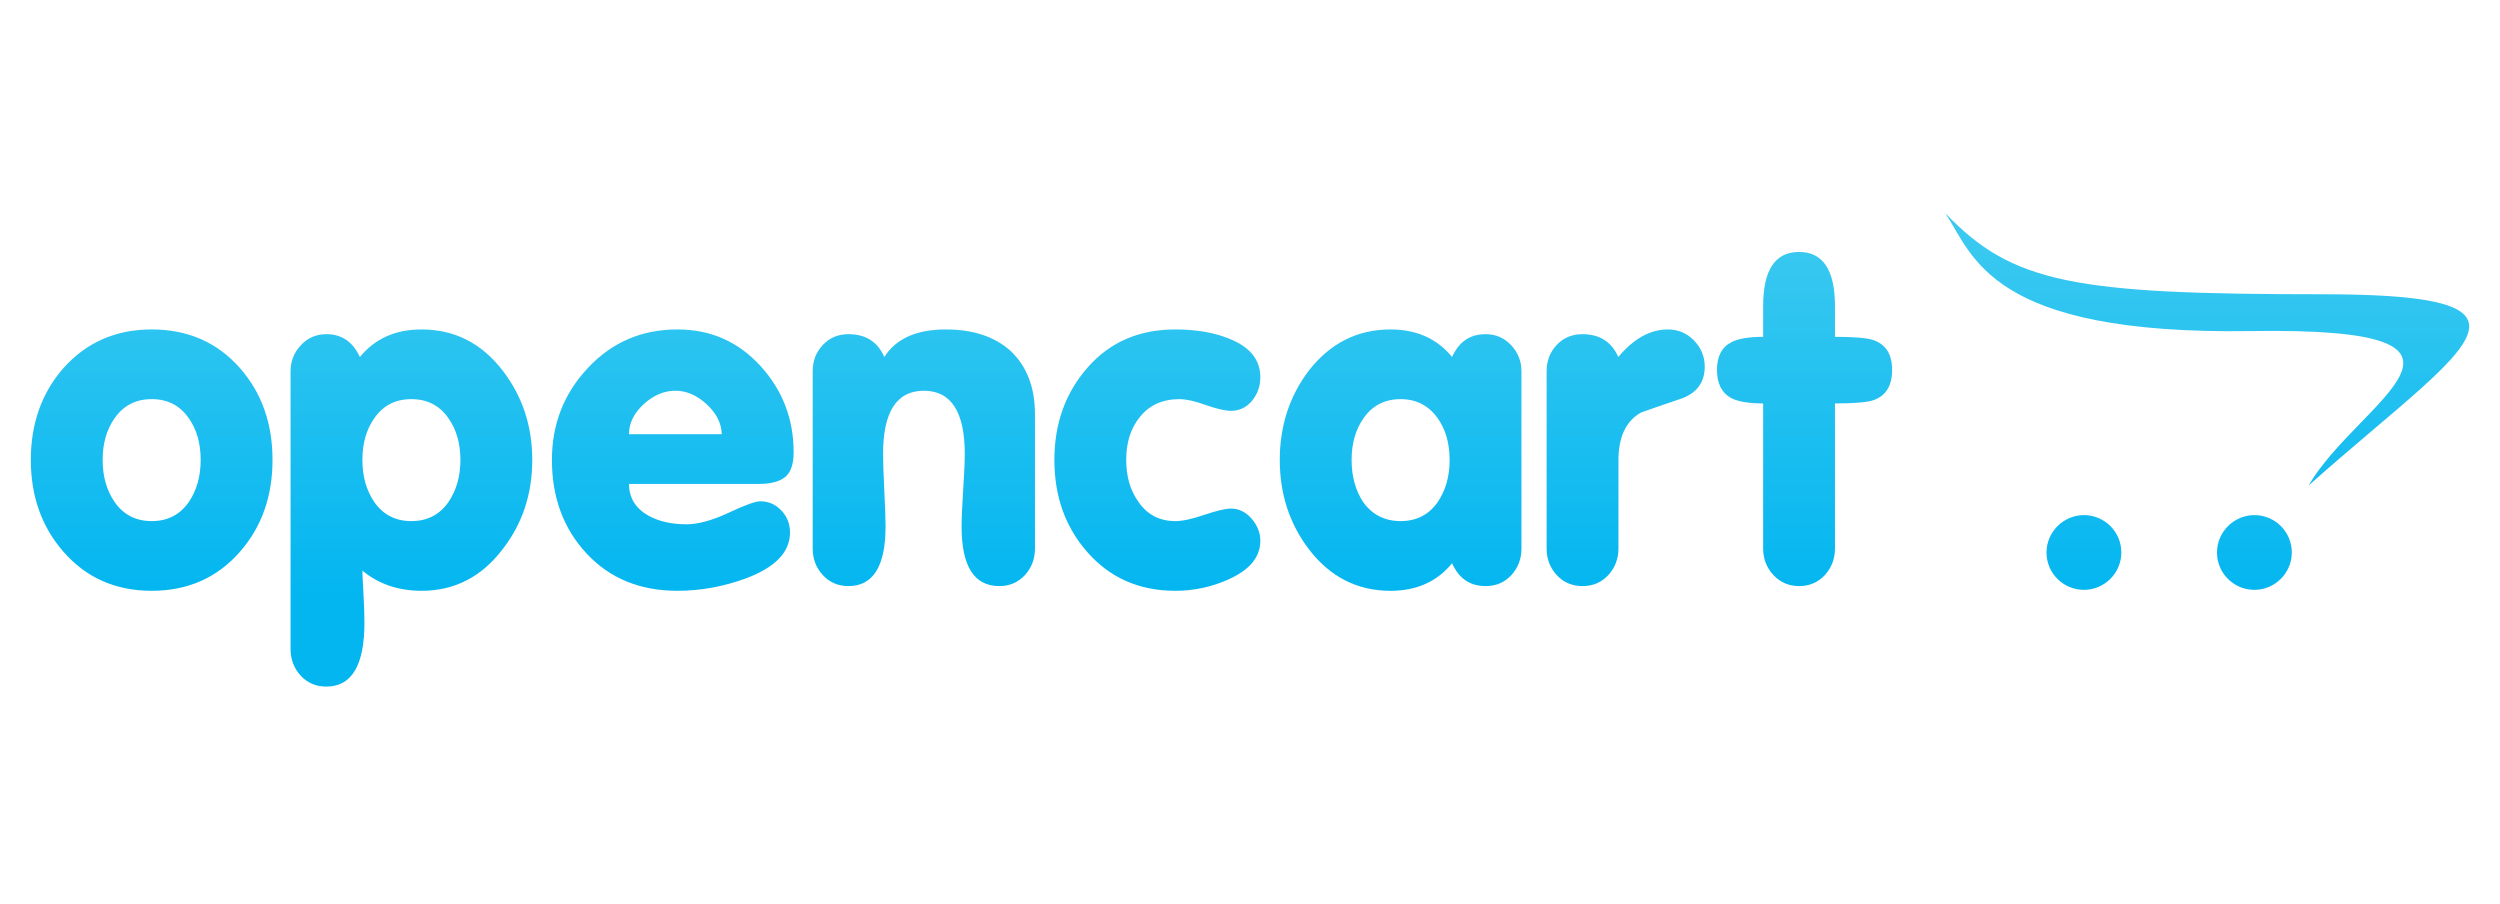
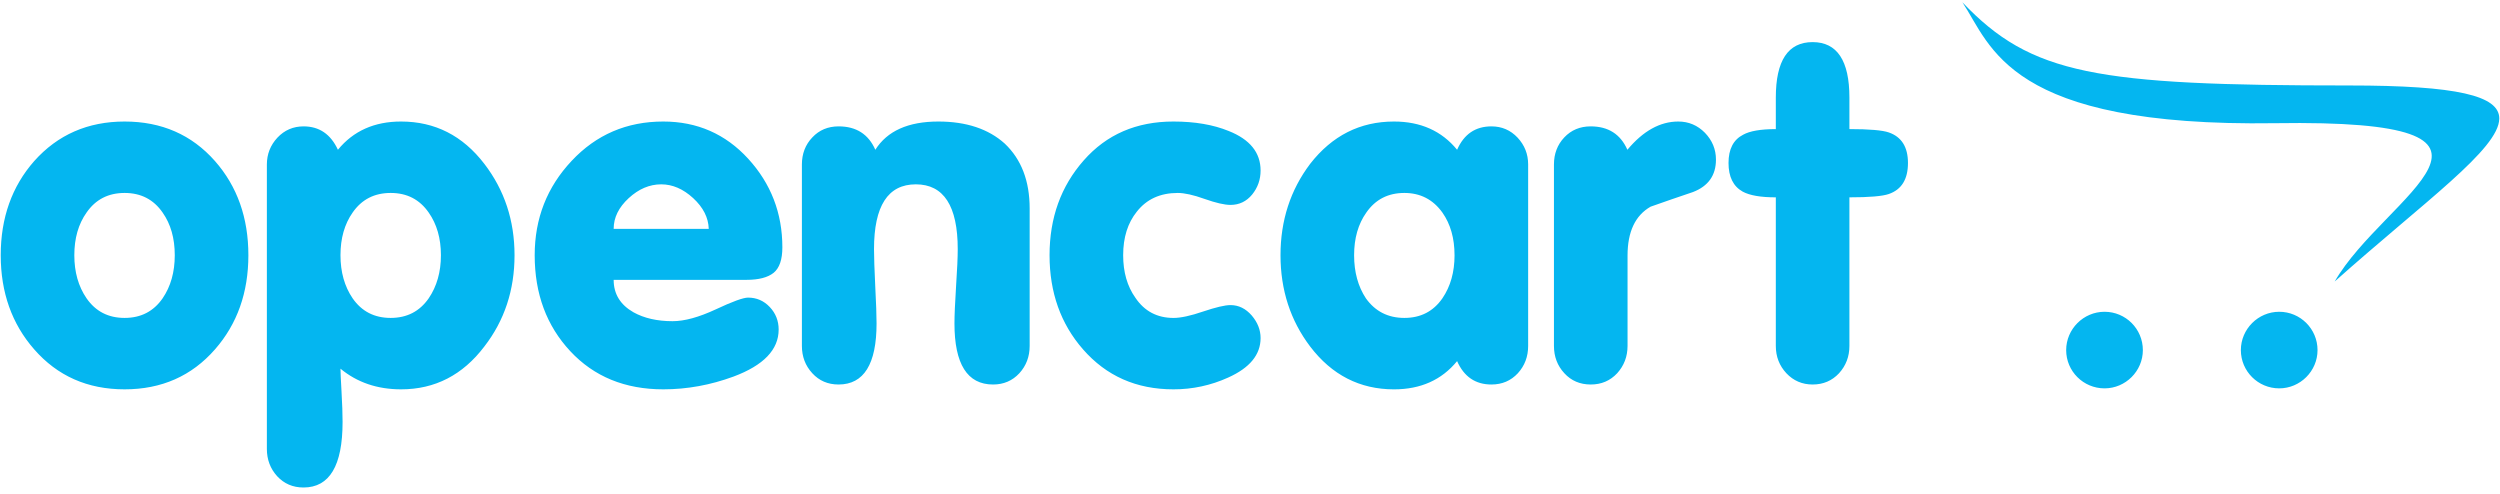
- <svg xmlns="http://www.w3.org/2000/svg" width="166" height="60" viewBox="0 0 166 60">
-   <defs>
-     <linearGradient id="prefix__a" x1="50%" x2="50%" y1="79.104%" y2="0%">
-       <stop offset="0%" stop-color="#04B6F0" />
-       <stop offset="100%" stop-color="#3ECAF0" />
-     </linearGradient>
-   </defs>
-   <path fill="url(#prefix__a)" d="M16.095 16.538c0 2.416-.719 4.451-2.162 6.099-1.506 1.726-3.463 2.592-5.859 2.592-2.402 0-4.353-.866-5.859-2.592C.771 20.989.047 18.954.047 16.538c0-2.422.724-4.457 2.168-6.098 1.523-1.71 3.48-2.565 5.859-2.565 2.396 0 4.353.855 5.859 2.565 1.443 1.641 2.162 3.676 2.162 6.098zm-4.77 0c0-1.094-.262-2.018-.787-2.764-.587-.85-1.409-1.271-2.464-1.271-1.056 0-1.877.422-2.465 1.27-.53.747-.793 1.671-.793 2.765 0 1.089.263 2.023.793 2.793.588.848 1.41 1.27 2.465 1.27s1.877-.422 2.464-1.27c.525-.77.787-1.704.787-2.793zm22.017 0c0 2.257-.65 4.229-1.957 5.916-1.398 1.846-3.2 2.775-5.392 2.775-1.546 0-2.858-.45-3.93-1.339 0 .205.023.7.068 1.494.046.797.068 1.447.068 1.96 0 2.833-.844 4.246-2.532 4.246-.69 0-1.255-.245-1.706-.73-.445-.49-.668-1.078-.668-1.772V10.662c0-.672.229-1.254.685-1.744.456-.484 1.021-.729 1.694-.729 1.016 0 1.757.506 2.225 1.516.999-1.22 2.362-1.83 4.09-1.83 2.197 0 3.994.912 5.398 2.742 1.3 1.693 1.957 3.665 1.957 5.921zm-4.77 0c0-1.094-.268-2.018-.792-2.764-.589-.85-1.41-1.271-2.465-1.271-1.056 0-1.877.422-2.465 1.27-.525.747-.787 1.671-.787 2.765 0 1.089.262 2.023.787 2.793.588.848 1.41 1.27 2.465 1.27s1.876-.422 2.465-1.27c.524-.77.792-1.704.792-2.793zm22.125-.512c0 .797-.189 1.344-.566 1.652-.376.302-.963.456-1.756.456h-8.61c0 .912.428 1.613 1.284 2.102.69.383 1.535.577 2.533.577.777 0 1.706-.257 2.796-.764 1.09-.513 1.791-.764 2.094-.764.553 0 1.02.2 1.409.61.382.405.576.895.576 1.46 0 1.304-.975 2.32-2.927 3.048-1.489.547-3 .826-4.546.826-2.488 0-4.496-.826-6.03-2.472-1.536-1.648-2.306-3.717-2.306-6.219 0-2.383.799-4.417 2.396-6.115 1.592-1.699 3.572-2.548 5.934-2.548 2.196 0 4.033.804 5.505 2.411 1.472 1.608 2.214 3.522 2.214 5.74zm-4.77-1.198c-.023-.73-.36-1.39-1.01-1.99-.65-.597-1.34-.893-2.07-.893-.754 0-1.456.296-2.106.894-.65.599-.976 1.26-.976 1.99h6.162zm20.795 7.585c0 .696-.222 1.283-.667 1.773-.45.485-1.016.73-1.706.73-1.666 0-2.5-1.322-2.5-3.96 0-.508.035-1.306.104-2.406.074-1.094.108-1.898.108-2.405 0-2.799-.907-4.2-2.715-4.2-1.81 0-2.71 1.401-2.71 4.2 0 .507.028 1.31.08 2.405.057 1.1.085 1.898.085 2.405 0 2.639-.822 3.961-2.464 3.961-.691 0-1.255-.245-1.7-.73-.451-.49-.674-1.077-.674-1.773V10.657c0-.69.223-1.277.673-1.75.446-.479 1.016-.718 1.706-.718 1.141 0 1.934.506 2.379 1.516.77-1.22 2.134-1.83 4.085-1.83 1.808 0 3.246.479 4.302 1.43 1.078 1.021 1.614 2.423 1.614 4.207v8.901zm14.964-.506c0 1.077-.7 1.931-2.104 2.56-1.112.506-2.321.766-3.543.762-2.403 0-4.353-.866-5.86-2.592-1.443-1.648-2.168-3.683-2.168-6.099 0-2.422.737-4.468 2.214-6.144 1.477-1.68 3.411-2.519 5.814-2.519 1.386 0 2.578.205 3.572.61 1.385.548 2.075 1.402 2.075 2.565 0 .587-.182 1.105-.547 1.556-.365.444-.834.672-1.403.672-.389 0-.948-.13-1.678-.387-.73-.263-1.311-.388-1.74-.388-1.135 0-2.02.405-2.653 1.214-.587.73-.884 1.664-.884 2.821 0 1.089.262 2.012.794 2.759.586.872 1.414 1.305 2.47 1.305.468 0 1.106-.137 1.922-.417.816-.273 1.404-.415 1.769-.415.53 0 .986.227 1.375.672.382.45.575.934.575 1.465zm17.338.506c0 .696-.222 1.283-.667 1.773-.45.485-1.02.73-1.712.73-1.038 0-1.78-.507-2.225-1.516-.998 1.22-2.362 1.83-4.09 1.83-2.213 0-4.027-.93-5.432-2.776-1.277-1.687-1.921-3.659-1.921-5.916 0-2.256.644-4.228 1.921-5.921 1.427-1.83 3.235-2.742 5.432-2.742 1.728 0 3.092.61 4.09 1.83.445-1.01 1.187-1.516 2.225-1.516.674 0 1.239.245 1.695.73.456.49.684 1.065.684 1.738v11.756zm-4.77-5.875c0-1.094-.261-2.018-.786-2.764-.61-.85-1.433-1.271-2.465-1.271-1.055 0-1.876.422-2.465 1.27-.53.747-.792 1.671-.792 2.765 0 1.089.256 2.023.763 2.793.606.848 1.439 1.27 2.494 1.27 1.055 0 1.877-.422 2.465-1.27.525-.77.787-1.704.787-2.793zm16.94-6.195c0 1.02-.497 1.72-1.49 2.102-.918.309-1.831.623-2.744.947-.999.57-1.495 1.63-1.495 3.17v5.851c0 .696-.229 1.283-.672 1.773-.452.485-1.022.73-1.712.73-.696 0-1.267-.245-1.711-.73-.452-.49-.674-1.077-.674-1.773V10.657c0-.69.222-1.277.667-1.75.45-.479 1.022-.718 1.712-.718 1.14 0 1.933.506 2.38 1.516 1.02-1.22 2.116-1.83 3.297-1.83.673 0 1.25.245 1.728.73.473.49.714 1.071.714 1.738zm12.442.217c0 1.06-.416 1.726-1.242 2.012-.407.142-1.258.216-2.552.216v9.625c0 .696-.228 1.283-.672 1.773-.452.485-1.022.73-1.712.73-.673 0-1.244-.245-1.701-.73-.456-.49-.684-1.077-.684-1.773v-9.625c-.982 0-1.694-.125-2.145-.37-.615-.342-.92-.963-.92-1.858 0-.895.314-1.505.947-1.83.429-.24 1.136-.364 2.118-.364v-2.04c0-2.4.792-3.597 2.385-3.597 1.585 0 2.384 1.197 2.384 3.596v2.04c1.294 0 2.145.075 2.552.217.826.285 1.242.946 1.242 1.978zm38.317-2.894c-.013-1.463-2.719-2.127-9.724-2.127-16.435 0-20.605-.702-25.067-5.392 1.877 2.816 2.904 8.099 20.276 7.836 18.125-.279 7.068 4.669 3.85 10.259 5.803-5.174 10.648-8.583 10.665-10.555v-.021zm-23.096 15.022c0 1.36-1.12 2.478-2.482 2.478-1.375 0-2.487-1.11-2.487-2.478v-.002c0-1.362 1.122-2.483 2.486-2.483h.001c1.371 0 2.482 1.11 2.482 2.485zm11.319 0c0 1.36-1.12 2.478-2.482 2.478-1.374 0-2.486-1.11-2.486-2.478v-.002c0-1.362 1.121-2.483 2.485-2.483h.001c1.37 0 2.482 1.11 2.482 2.485z" transform="translate(2 14)" />
+ <svg xmlns="http://www.w3.org/2000/svg" width="162px" height="32px" viewBox="0 0 162 32" version="1.1">
+   <defs />
+   <g id="Page-1" stroke="none" stroke-width="1" fill="none" fill-rule="evenodd">
+     <g id="logo-opencart" fill="#04B6F0" fill-rule="nonzero">
+       <path d="M16.095,16.538 C16.095,18.954 15.376,20.989 13.933,22.637 C12.427,24.363 10.47,25.229 8.074,25.229 C5.672,25.229 3.721,24.363 2.215,22.637 C0.771,20.989 0.047,18.954 0.047,16.538 C0.047,14.116 0.771,12.081 2.215,10.44 C3.738,8.73 5.695,7.875 8.074,7.875 C10.47,7.875 12.427,8.73 13.933,10.44 C15.376,12.081 16.095,14.116 16.095,16.538 Z M11.325,16.538 C11.325,15.444 11.063,14.52 10.538,13.774 C9.951,12.924 9.129,12.503 8.074,12.503 C7.018,12.503 6.197,12.925 5.609,13.773 C5.079,14.52 4.816,15.444 4.816,16.538 C4.816,17.627 5.079,18.561 5.609,19.331 C6.197,20.179 7.019,20.601 8.074,20.601 C9.129,20.601 9.951,20.179 10.538,19.331 C11.063,18.561 11.325,17.627 11.325,16.538 Z M33.342,16.538 C33.342,18.795 32.692,20.767 31.385,22.454 C29.987,24.3 28.185,25.229 25.993,25.229 C24.447,25.229 23.135,24.779 22.063,23.89 C22.063,24.095 22.086,24.59 22.131,25.384 C22.177,26.181 22.199,26.831 22.199,27.344 C22.199,30.177 21.355,31.59 19.667,31.59 C18.977,31.59 18.412,31.345 17.961,30.86 C17.516,30.37 17.293,29.782 17.293,29.088 L17.293,10.662 C17.293,9.99 17.522,9.408 17.978,8.918 C18.434,8.434 18.999,8.189 19.672,8.189 C20.688,8.189 21.429,8.695 21.897,9.705 C22.896,8.485 24.259,7.875 25.987,7.875 C28.184,7.875 29.981,8.787 31.385,10.617 C32.685,12.31 33.342,14.282 33.342,16.538 Z M28.572,16.538 C28.572,15.444 28.304,14.52 27.78,13.774 C27.191,12.924 26.37,12.503 25.315,12.503 C24.259,12.503 23.438,12.925 22.85,13.773 C22.325,14.52 22.063,15.444 22.063,16.538 C22.063,17.627 22.325,18.561 22.85,19.331 C23.438,20.179 24.26,20.601 25.315,20.601 C26.37,20.601 27.191,20.179 27.78,19.331 C28.304,18.561 28.572,17.627 28.572,16.538 Z M50.697,16.026 C50.697,16.823 50.508,17.37 50.131,17.678 C49.755,17.98 49.168,18.134 48.375,18.134 L39.765,18.134 C39.765,19.046 40.193,19.747 41.049,20.236 C41.739,20.619 42.584,20.813 43.582,20.813 C44.359,20.813 45.288,20.556 46.378,20.049 C47.468,19.536 48.169,19.285 48.472,19.285 C49.025,19.285 49.492,19.485 49.881,19.895 C50.263,20.3 50.457,20.79 50.457,21.355 C50.457,22.659 49.482,23.675 47.53,24.403 C46.041,24.95 44.53,25.229 42.984,25.229 C40.496,25.229 38.488,24.403 36.954,22.757 C35.418,21.109 34.648,19.04 34.648,16.538 C34.648,14.155 35.447,12.121 37.044,10.423 C38.636,8.724 40.616,7.875 42.978,7.875 C45.174,7.875 47.011,8.679 48.483,10.286 C49.955,11.894 50.697,13.808 50.697,16.026 Z M45.927,14.828 C45.904,14.098 45.567,13.438 44.917,12.838 C44.267,12.241 43.577,11.945 42.847,11.945 C42.093,11.945 41.391,12.241 40.741,12.839 C40.091,13.438 39.765,14.099 39.765,14.829 L45.927,14.829 L45.927,14.828 Z M66.722,22.413 C66.722,23.109 66.5,23.696 66.055,24.186 C65.605,24.671 65.039,24.916 64.349,24.916 C62.683,24.916 61.849,23.594 61.849,20.956 C61.849,20.448 61.884,19.65 61.953,18.55 C62.027,17.456 62.061,16.652 62.061,16.145 C62.061,13.346 61.154,11.945 59.346,11.945 C57.536,11.945 56.636,13.346 56.636,16.145 C56.636,16.652 56.664,17.455 56.716,18.55 C56.773,19.65 56.801,20.448 56.801,20.955 C56.801,23.594 55.979,24.916 54.337,24.916 C53.646,24.916 53.082,24.671 52.637,24.186 C52.186,23.696 51.963,23.109 51.963,22.413 L51.963,10.657 C51.963,9.967 52.186,9.38 52.636,8.907 C53.082,8.428 53.652,8.189 54.342,8.189 C55.483,8.189 56.276,8.695 56.721,9.705 C57.491,8.485 58.855,7.875 60.806,7.875 C62.614,7.875 64.052,8.354 65.108,9.305 C66.186,10.326 66.722,11.728 66.722,13.512 L66.722,22.413 Z M81.686,21.907 C81.686,22.984 80.986,23.838 79.582,24.467 C78.47,24.973 77.261,25.233 76.039,25.229 C73.636,25.229 71.686,24.363 70.179,22.637 C68.736,20.989 68.011,18.954 68.011,16.538 C68.011,14.116 68.748,12.07 70.225,10.394 C71.702,8.714 73.636,7.875 76.039,7.875 C77.425,7.875 78.617,8.08 79.611,8.485 C80.996,9.033 81.686,9.887 81.686,11.05 C81.686,11.637 81.504,12.155 81.139,12.606 C80.774,13.05 80.305,13.278 79.736,13.278 C79.347,13.278 78.788,13.148 78.058,12.891 C77.328,12.628 76.747,12.503 76.318,12.503 C75.183,12.503 74.298,12.908 73.665,13.717 C73.078,14.447 72.781,15.381 72.781,16.538 C72.781,17.627 73.043,18.55 73.575,19.297 C74.161,20.169 74.989,20.602 76.045,20.602 C76.513,20.602 77.151,20.465 77.967,20.185 C78.783,19.912 79.371,19.77 79.736,19.77 C80.266,19.77 80.722,19.997 81.111,20.442 C81.493,20.892 81.686,21.376 81.686,21.907 Z M99.024,22.413 C99.024,23.109 98.802,23.696 98.357,24.186 C97.907,24.671 97.337,24.916 96.645,24.916 C95.607,24.916 94.865,24.409 94.42,23.4 C93.422,24.62 92.058,25.23 90.33,25.23 C88.117,25.23 86.303,24.3 84.898,22.454 C83.621,20.767 82.977,18.795 82.977,16.538 C82.977,14.282 83.621,12.31 84.898,10.617 C86.325,8.787 88.133,7.875 90.33,7.875 C92.058,7.875 93.422,8.485 94.42,9.705 C94.865,8.695 95.607,8.189 96.645,8.189 C97.319,8.189 97.884,8.434 98.34,8.919 C98.796,9.409 99.024,9.984 99.024,10.657 L99.024,22.413 Z M94.254,16.538 C94.254,15.444 93.993,14.52 93.468,13.774 C92.858,12.924 92.035,12.503 91.003,12.503 C89.948,12.503 89.127,12.925 88.538,13.773 C88.008,14.52 87.746,15.444 87.746,16.538 C87.746,17.627 88.002,18.561 88.509,19.331 C89.115,20.179 89.948,20.601 91.003,20.601 C92.058,20.601 92.88,20.179 93.468,19.331 C93.993,18.561 94.255,17.627 94.255,16.538 L94.254,16.538 Z M111.194,10.343 C111.194,11.363 110.697,12.063 109.704,12.445 C108.786,12.754 107.873,13.068 106.96,13.392 C105.961,13.962 105.465,15.022 105.465,16.562 L105.465,22.413 C105.465,23.109 105.236,23.696 104.793,24.186 C104.341,24.671 103.771,24.916 103.081,24.916 C102.385,24.916 101.814,24.671 101.37,24.186 C100.918,23.696 100.696,23.109 100.696,22.413 L100.696,10.657 C100.696,9.967 100.918,9.38 101.363,8.907 C101.813,8.428 102.385,8.189 103.075,8.189 C104.215,8.189 105.008,8.695 105.455,9.705 C106.475,8.485 107.571,7.875 108.752,7.875 C109.425,7.875 110.002,8.12 110.48,8.605 C110.953,9.095 111.194,9.676 111.194,10.343 Z M123.636,10.56 C123.636,11.62 123.22,12.286 122.394,12.572 C121.987,12.714 121.136,12.788 119.842,12.788 L119.842,22.413 C119.842,23.109 119.614,23.696 119.17,24.186 C118.718,24.671 118.148,24.916 117.458,24.916 C116.785,24.916 116.214,24.671 115.757,24.186 C115.301,23.696 115.073,23.109 115.073,22.413 L115.073,12.788 C114.091,12.788 113.379,12.663 112.928,12.418 C112.313,12.076 112.008,11.455 112.008,10.56 C112.008,9.665 112.322,9.055 112.955,8.73 C113.384,8.49 114.091,8.366 115.073,8.366 L115.073,6.326 C115.073,3.926 115.865,2.729 117.458,2.729 C119.043,2.729 119.842,3.926 119.842,6.325 L119.842,8.365 C121.136,8.365 121.987,8.44 122.394,8.582 C123.22,8.867 123.636,9.528 123.636,10.56 Z M161.953,7.666 C161.94,6.203 159.234,5.539 152.229,5.539 C135.794,5.539 131.624,4.837 127.162,0.147 C129.039,2.963 130.066,8.246 147.438,7.983 C165.563,7.704 154.506,12.652 151.288,18.242 C157.091,13.068 161.936,9.659 161.953,7.687 L161.953,7.666 Z M138.857,22.688 C138.857,24.048 137.737,25.166 136.375,25.166 C135,25.166 133.888,24.056 133.888,22.688 L133.888,22.686 C133.888,21.324 135.01,20.203 136.374,20.203 L136.375,20.203 C137.746,20.203 138.857,21.313 138.857,22.688 Z M150.176,22.688 C150.176,24.048 149.056,25.166 147.694,25.166 C146.32,25.166 145.208,24.056 145.208,22.688 L145.208,22.686 C145.208,21.324 146.329,20.203 147.693,20.203 L147.694,20.203 C149.064,20.203 150.176,21.313 150.176,22.688 Z" id="Shape" />
+     </g>
+   </g>
</svg>
